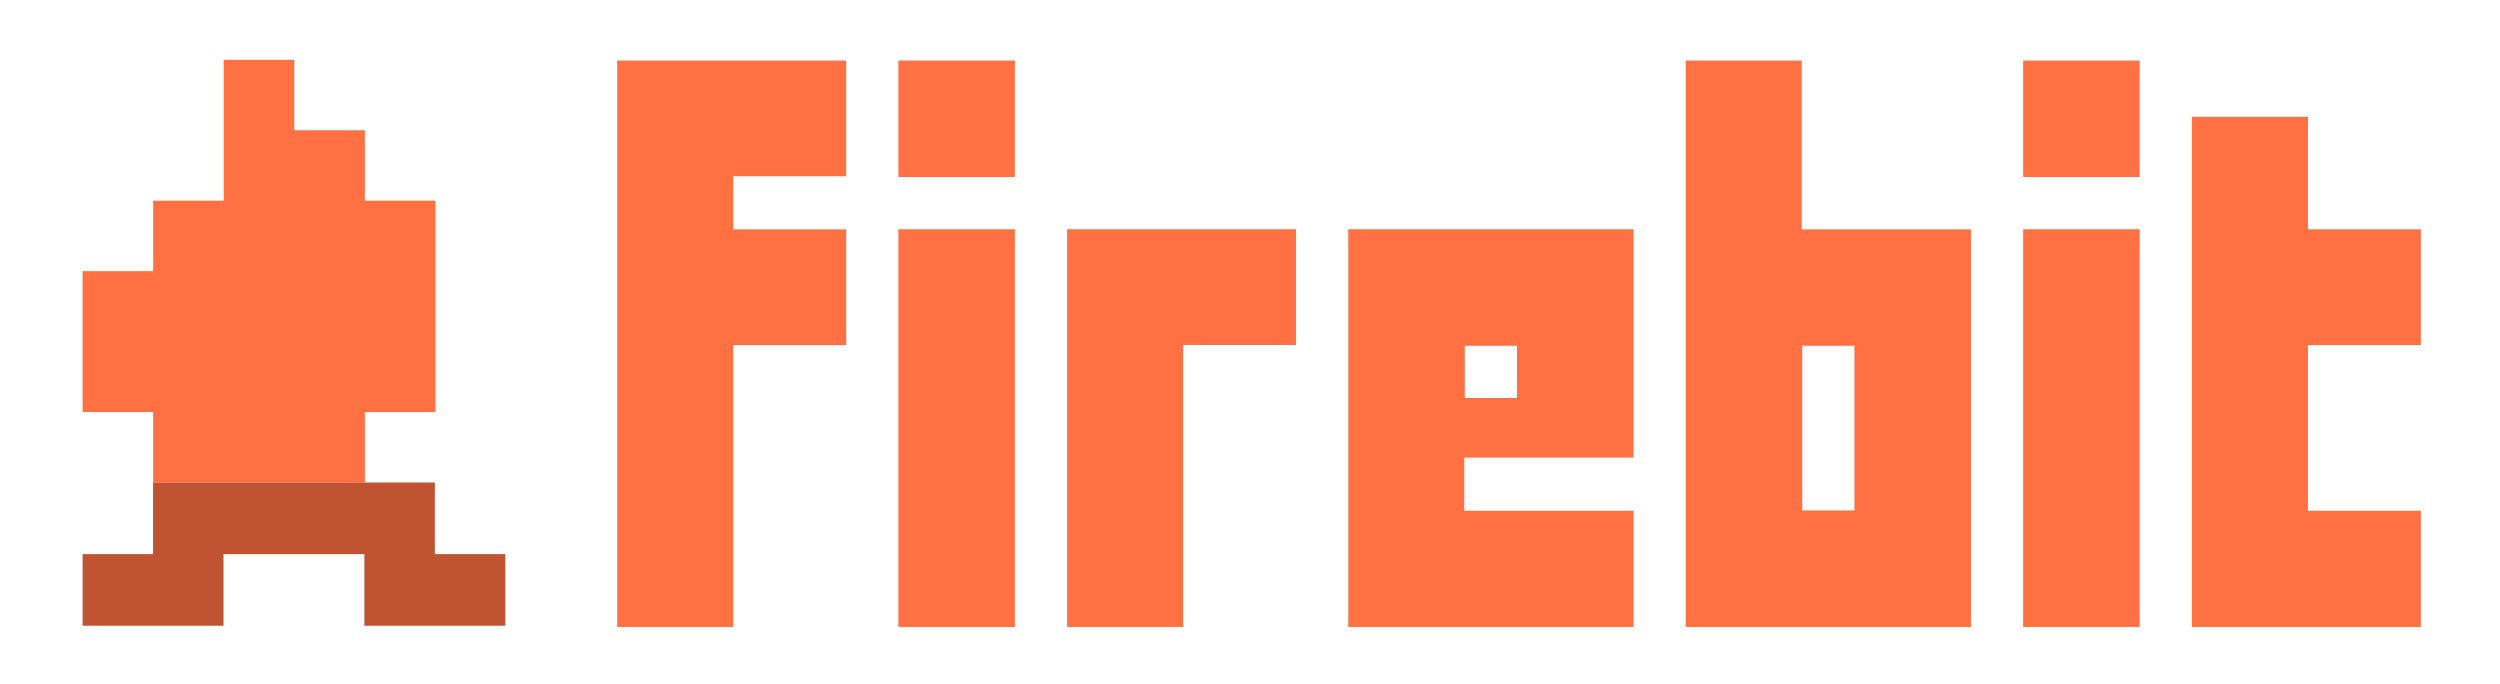
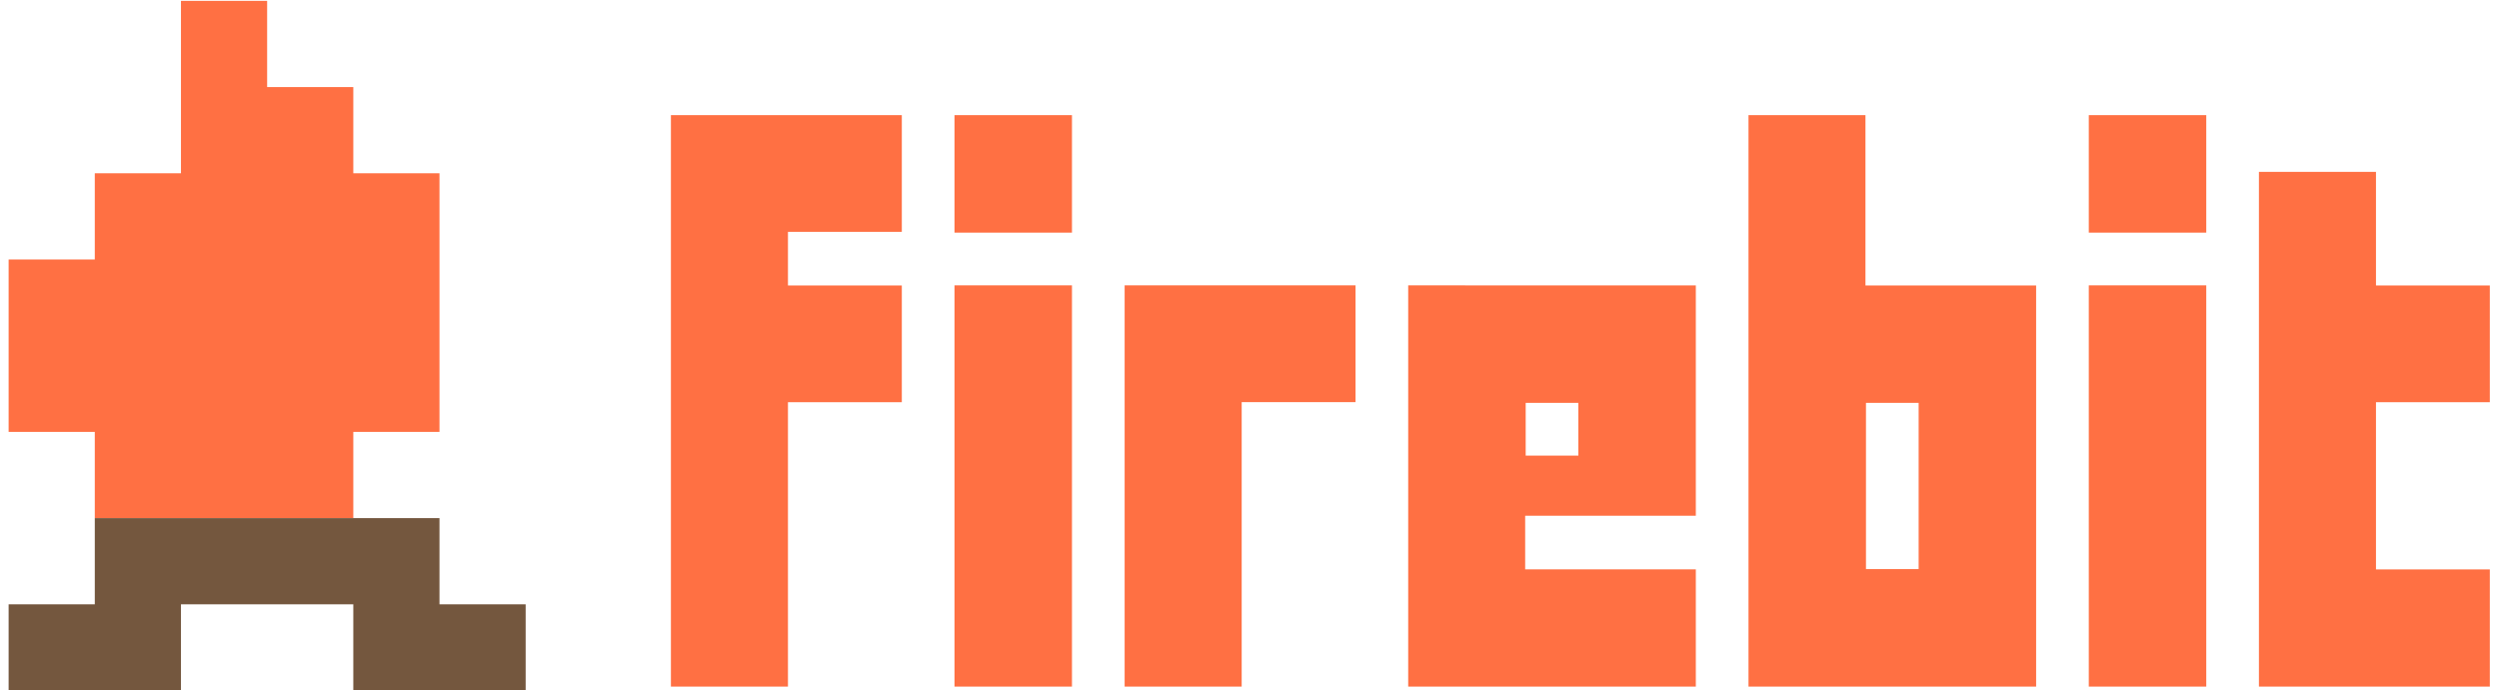
- <svg xmlns="http://www.w3.org/2000/svg" width="1280px" height="350px" viewBox="0 0 1280 350" version="1.1">
-   <g id="logo-full" stroke="none" stroke-width="1" fill="none" fill-rule="evenodd">
-     <g id="Group" transform="translate(-6, 19)" fill-rule="nonzero">
-       <path d="M381.426,302 L381.426,157.692 L439.234,157.692 L439.234,98.447 L381.426,98.447 L381.426,71.245 L439.234,71.245 L439.234,12 L350.904,12 L322,12 L322,40.816 L322,302 L381.426,302 Z M525.617,71.645 L525.617,12 L465.972,12 L465.972,71.645 L525.617,71.645 Z M525.617,302 L525.617,98.383 L465.972,98.383 L465.972,302 L525.617,302 Z M611.781,302 L611.781,157.646 L669.589,157.646 L669.589,98.383 L552.355,98.383 L552.355,302 L611.781,302 Z M725.208,98.383 L696.326,98.383 L696.326,127.208 L696.326,272.945 L696.326,302 L725.208,302 L842.355,302 L842.355,242.506 L755.708,242.506 L755.708,215.296 L842.355,215.296 L842.355,127.208 L842.355,98.383 L813.472,98.383 L725.208,98.383 Z M782.709,184.766 L755.972,184.766 L755.972,158.028 L782.709,158.028 L782.709,184.766 Z M955.475,242.355 L928.738,242.355 L928.738,158.028 L955.475,158.028 L955.475,242.355 Z M1015.121,127.262 L1015.121,98.447 L986.238,98.447 L928.474,98.447 L928.474,12 L869.092,12 L869.092,302 L986.238,302 L1015.121,302 L1015.121,272.954 L1015.121,127.262 Z M1101.504,71.645 L1101.504,12 L1041.858,12 L1041.858,71.645 L1101.504,71.645 Z M1101.504,302 L1101.504,98.383 L1041.858,98.383 L1041.858,302 L1101.504,302 Z M1128.241,302 L1157.145,302 L1245.475,302 L1245.475,242.52 L1187.667,242.52 L1187.667,157.68 L1245.475,157.68 L1245.475,98.43 L1187.667,98.43 L1187.667,40.794 L1128.241,40.794 L1128.241,272.952 L1128.241,302 Z" id="firebit" fill="#FF7043" />
-       <g id="firebit-logo-v1" transform="translate(48.29143, 11.62571)">
-         <polygon id="Path" fill="#FF7043" points="36.129 216.417 144.517 216.417 144.517 180.348 180.646 180.348 180.646 72.139 144.517 72.139 144.517 36.07 108.387 36.07 108.387 0 72.258 0 72.258 72.139 36.129 72.139 36.129 108.209 0 108.209 0 180.348 36.129 180.348" />
-         <polygon id="Path" fill="#BF5332" points="0 289.749 72.139 289.749 72.139 253.083 144.278 253.083 144.278 289.749 216.417 289.749 216.417 253.083 180.348 253.083 180.348 216.417 36.07 216.417 36.07 253.083 0 253.083" />
-       </g>
-     </g>
+ <svg xmlns="http://www.w3.org/2000/svg" viewBox="-1 -6.5 290 80">
+   <g transform="translate(-10 -6.4) scale(5)">
+     <path fill="#ff7043" stroke="transparent" d="M 4,12 h6 v-2 h2 v-6 h-2 v-2 h-2 v-2 h-2 v4 h-2 v2 h-2 v4 h2 Z" />
+     <path fill="#74573e" stroke="transparent" d="M 2,16 h4 v-2 h4 v2 h4 v-2 h-2 v-2 h-8 v2 h-2 Z" />
+   </g>
+   <g transform="translate(70 0)">
+     <path fill="#FF7043" fill-rule="nonzero" d="M20.44 73.143V40.158h13.213V26.616H20.44V20.4h13.213V6.857H6.857v66.286H20.44zM53.398 20.49V6.857H39.765V20.49h13.633zm0 52.653V26.602H39.765v46.54h13.633zm19.695 0V40.148h13.213V26.602H59.51v46.54h13.583zm25.926-46.541h-6.602v46.54h33.378V59.545H105.99v-6.22h19.805V26.603H99.02zm13.143 19.745h-6.111v-6.112h6.111v6.112zm39.49 13.163h-6.112V40.235h6.111V59.51zm13.633-26.307v-6.587H145.48V6.857h-13.573v66.286h33.378v-39.94zm19.744-12.713V6.857h-13.633V20.49h13.633zm0 52.653V26.602h-13.633v46.54h13.633zm6.112 0h26.796V59.547h-13.213V40.155h13.213V26.613h-13.213V13.439h-13.583v59.704z" />
  </g>
</svg>
